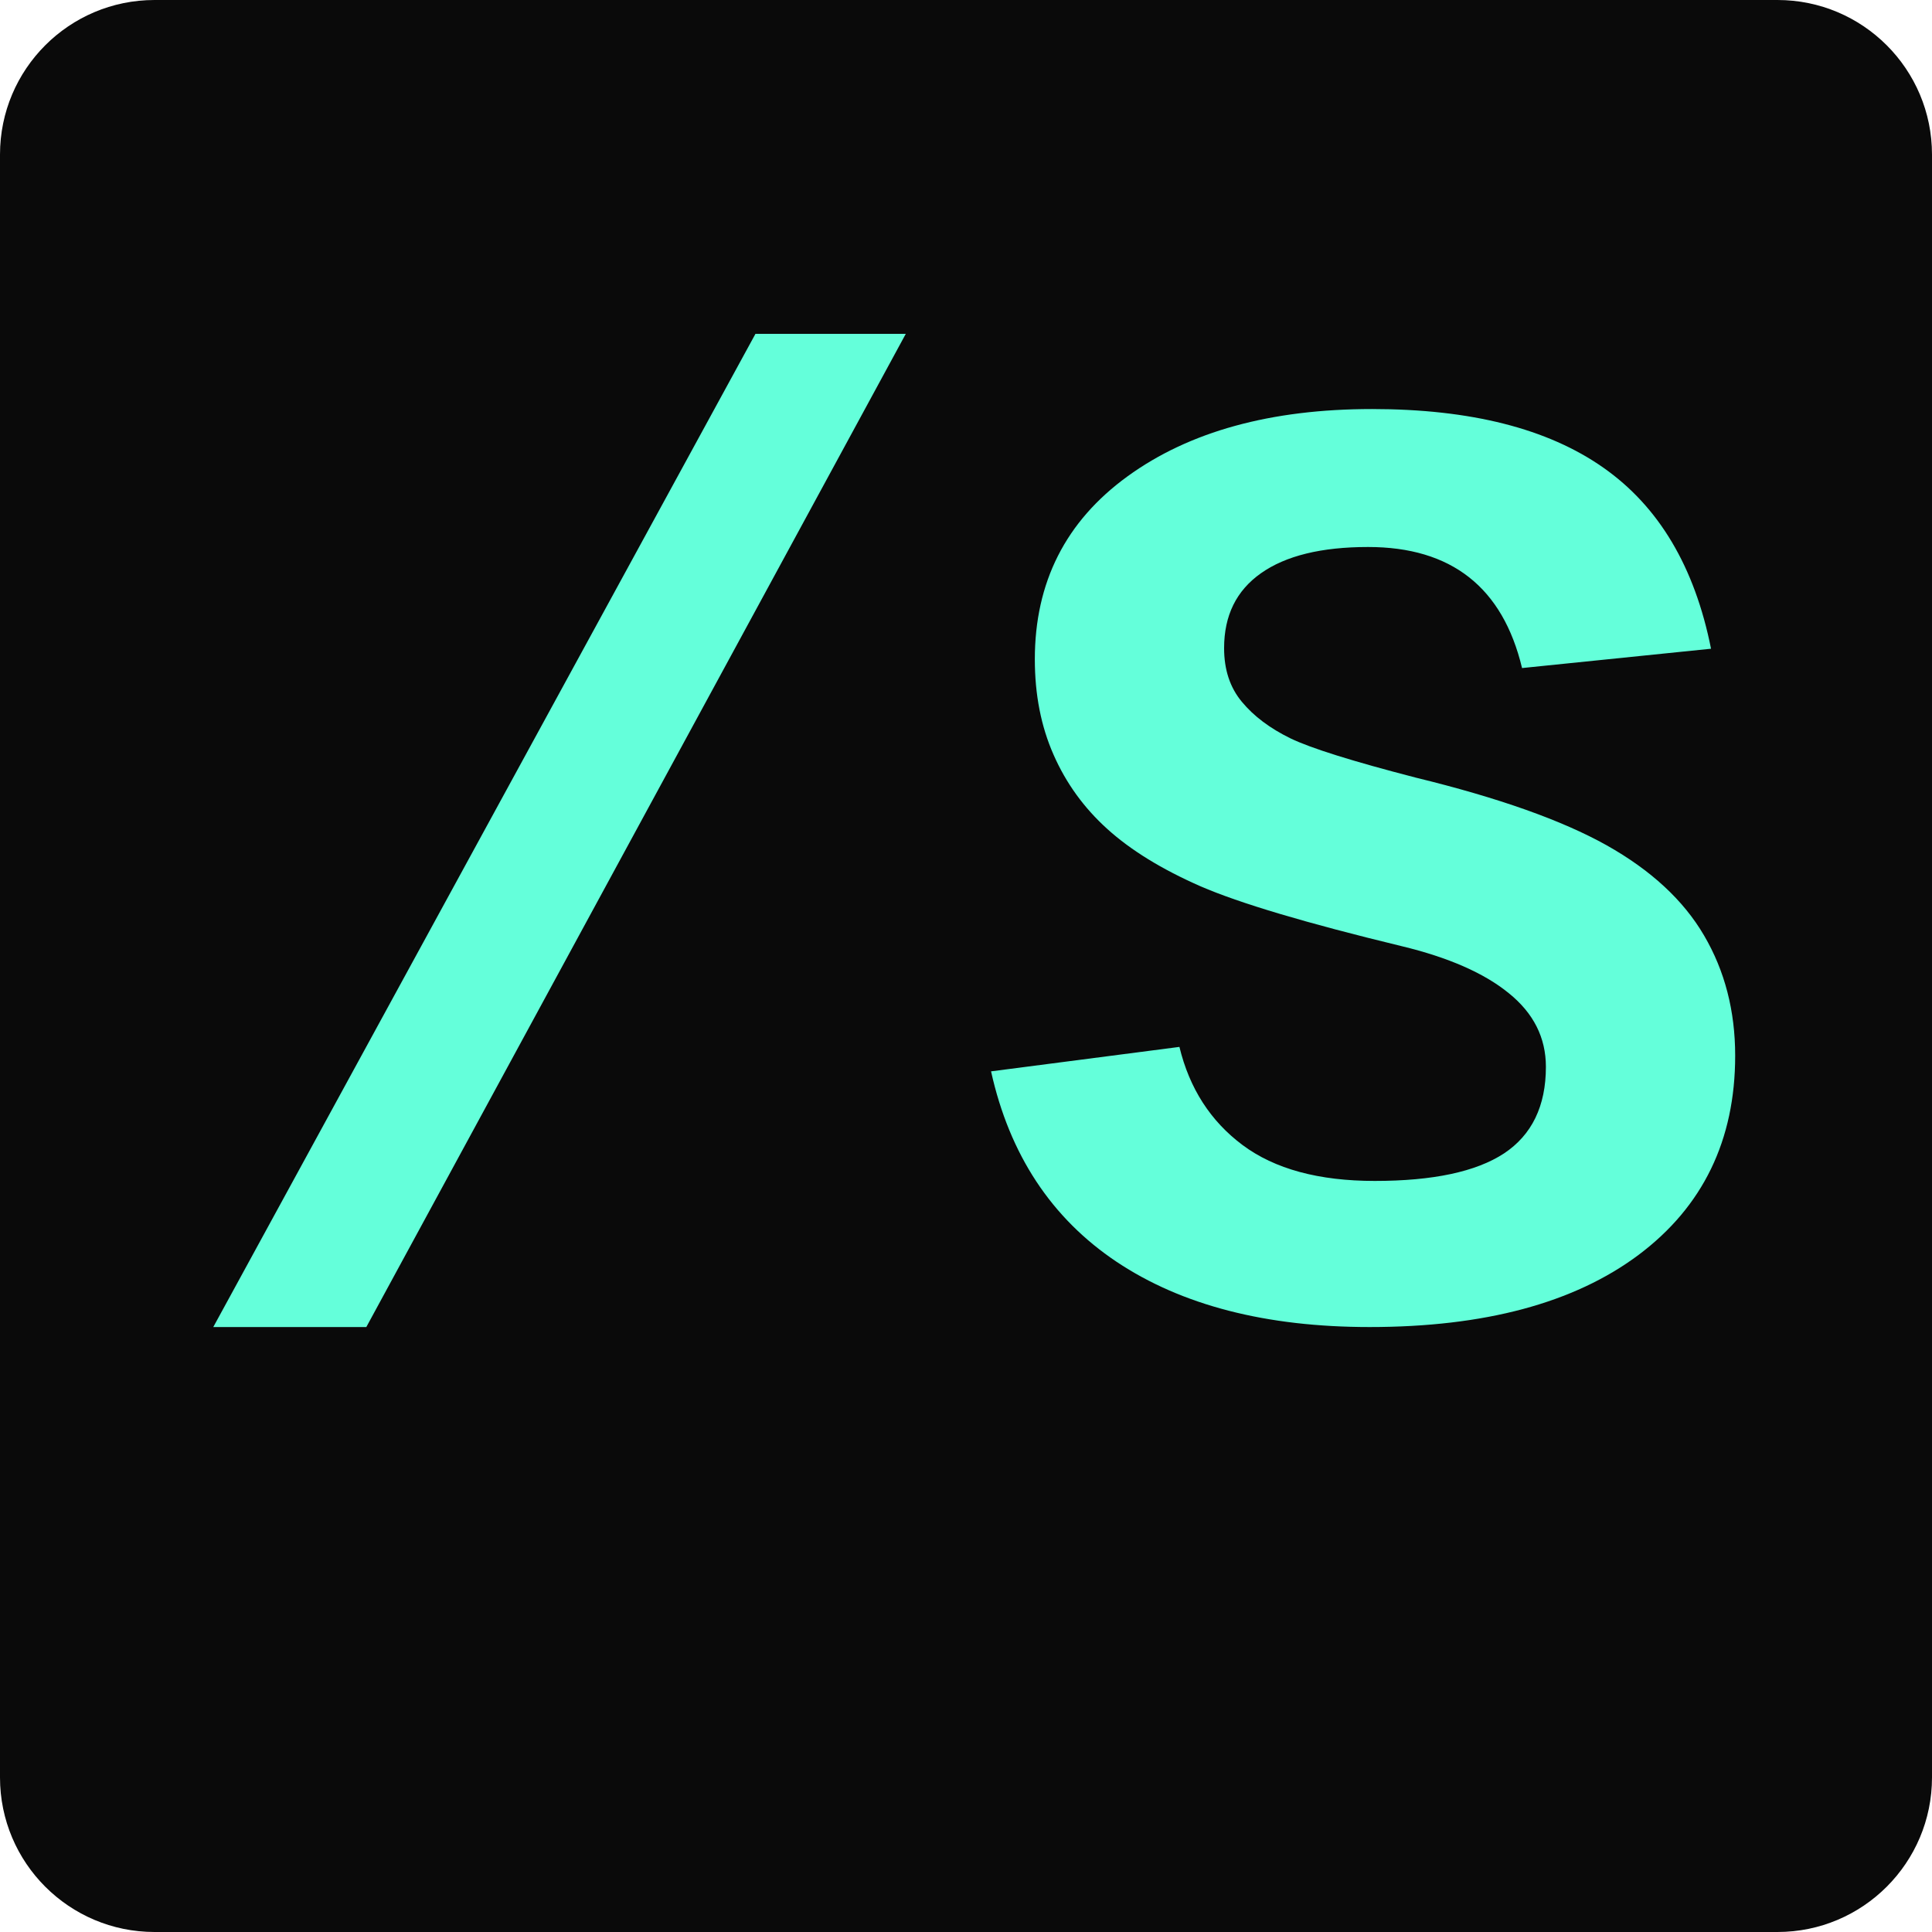
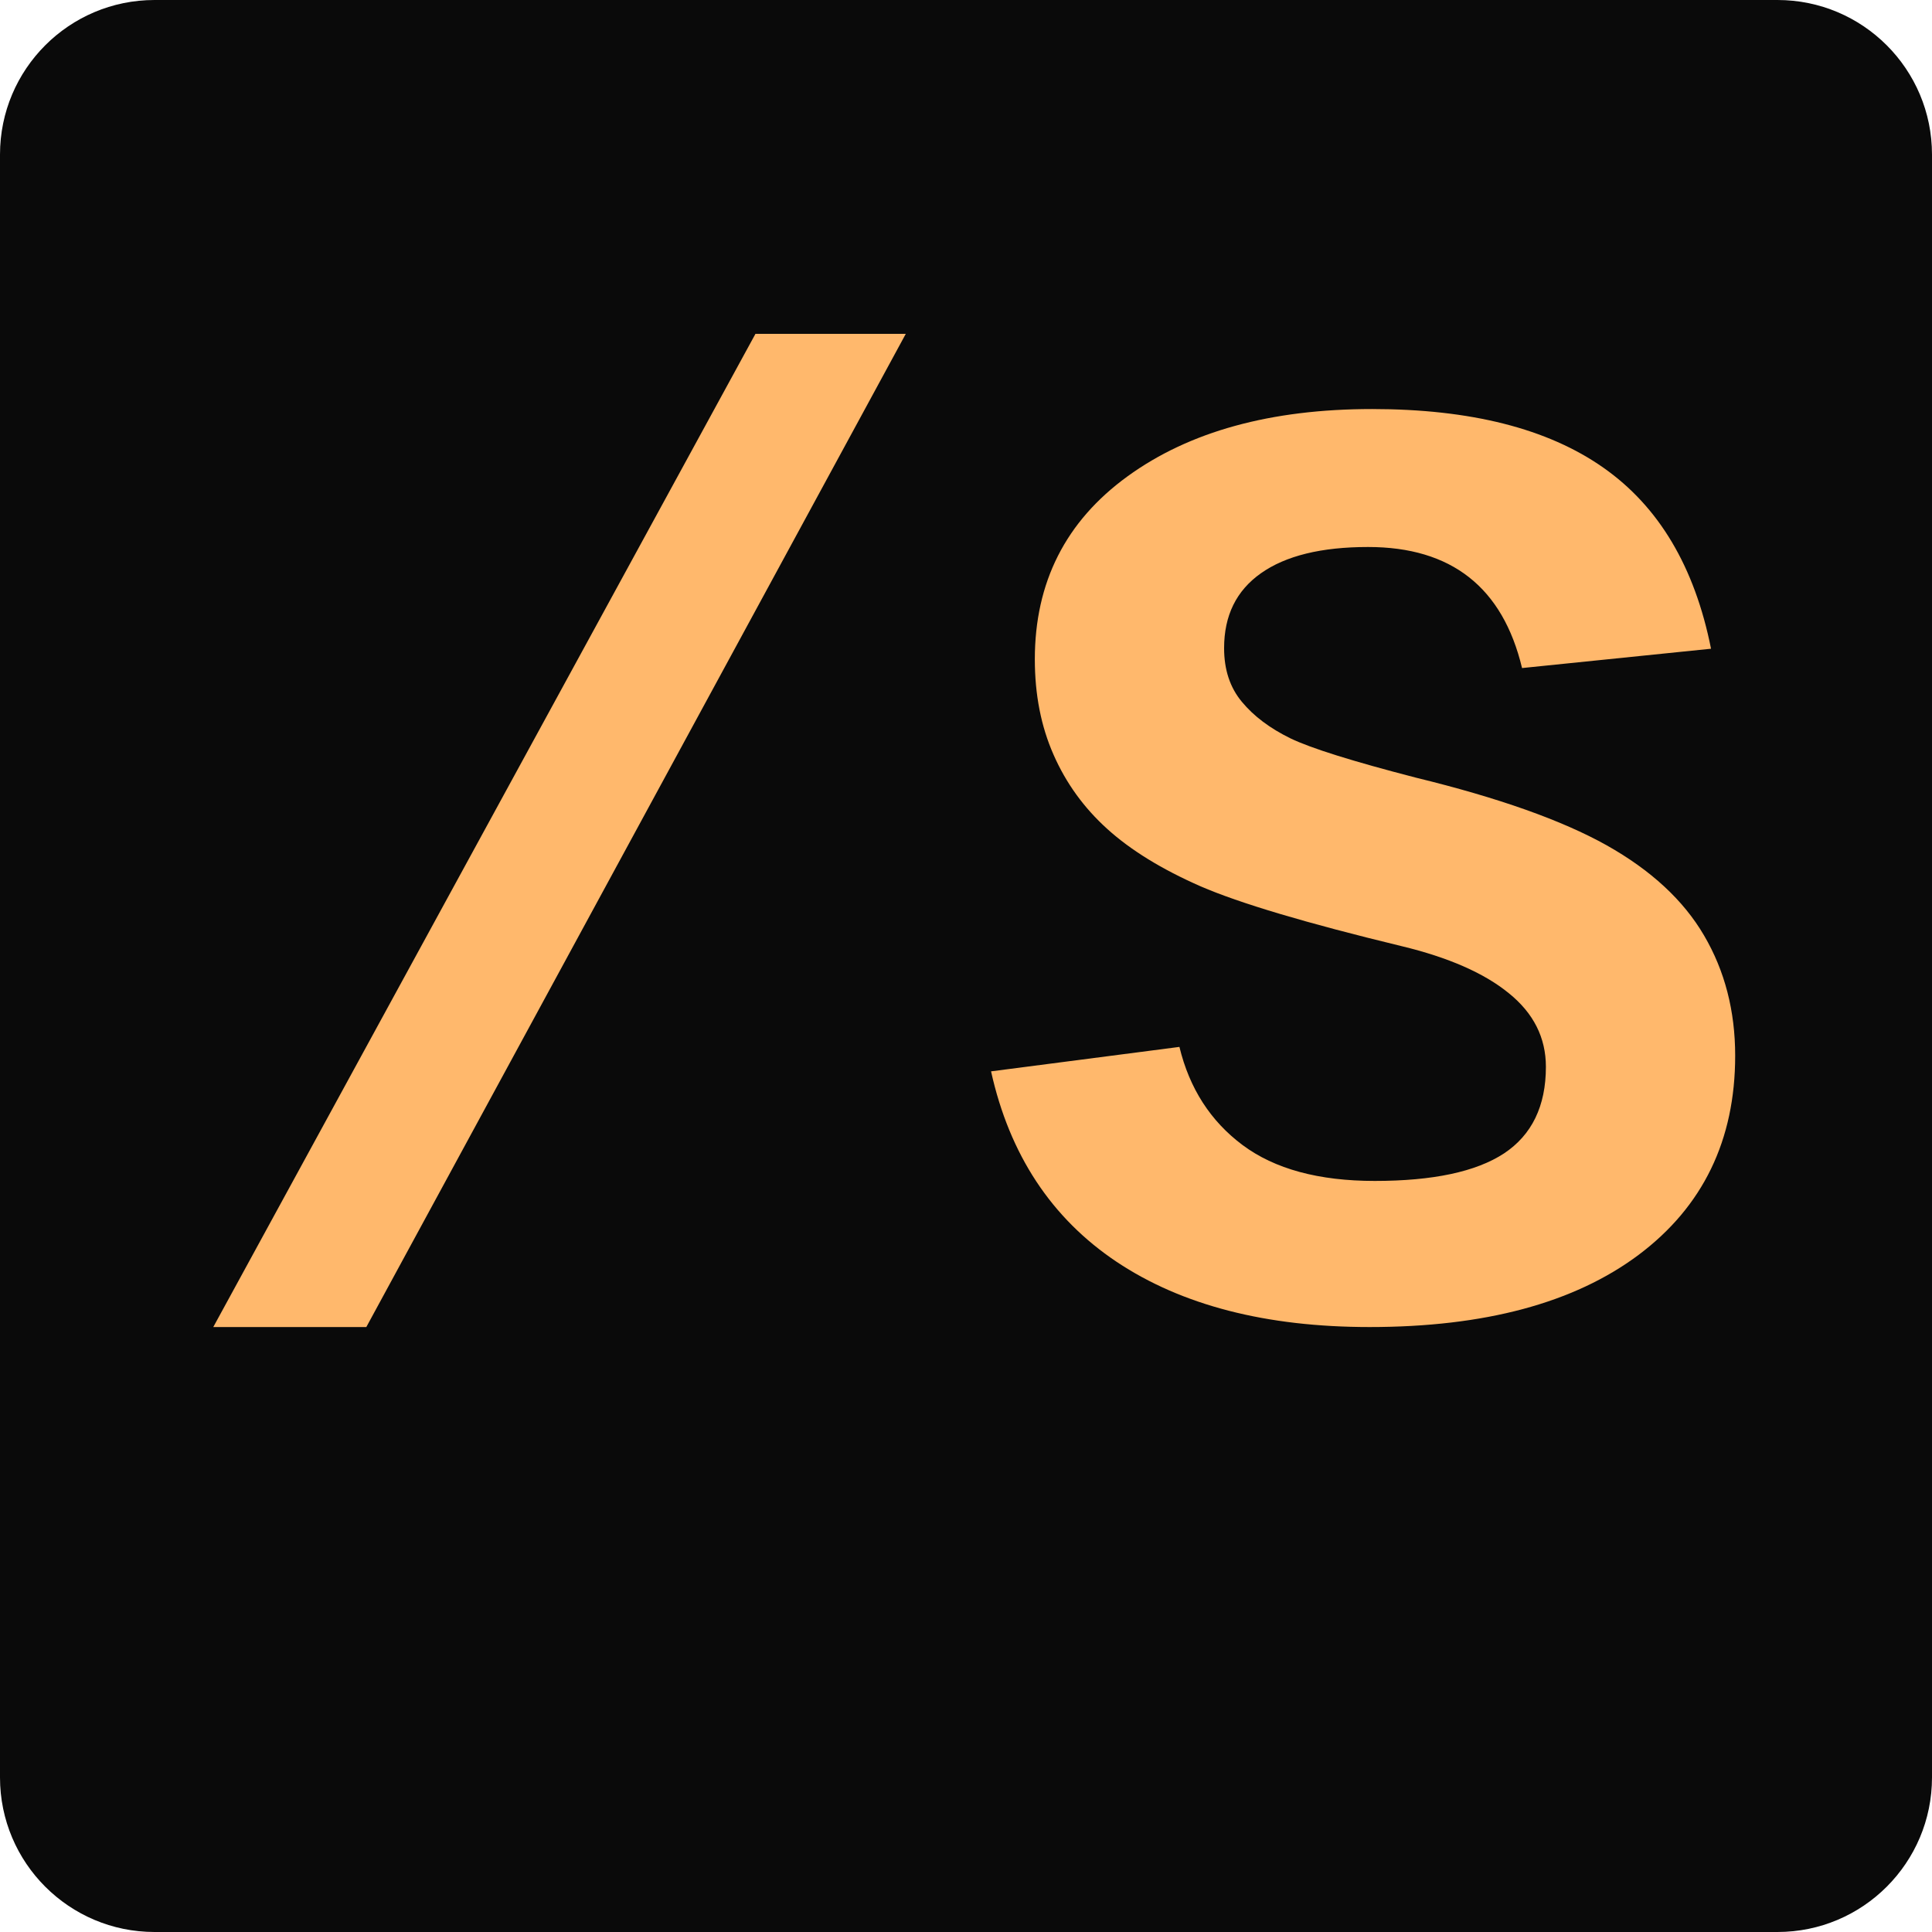
<svg xmlns="http://www.w3.org/2000/svg" viewBox="0 0 100 100">
  <rect width="100" height="100" rx="8" fill="#0a0a0a" />
-   <text x="50" y="68" font-family="Consolas, 'Courier New', monospace" font-weight="900" font-size="70" fill="#64ffda" text-anchor="middle">/S</text>
+   <text x="50" y="68" font-family="Consolas, 'Courier New', monospace" font-weight="900" font-size="70" fill="#ffb86c" text-anchor="middle">/S</text>
</svg>
